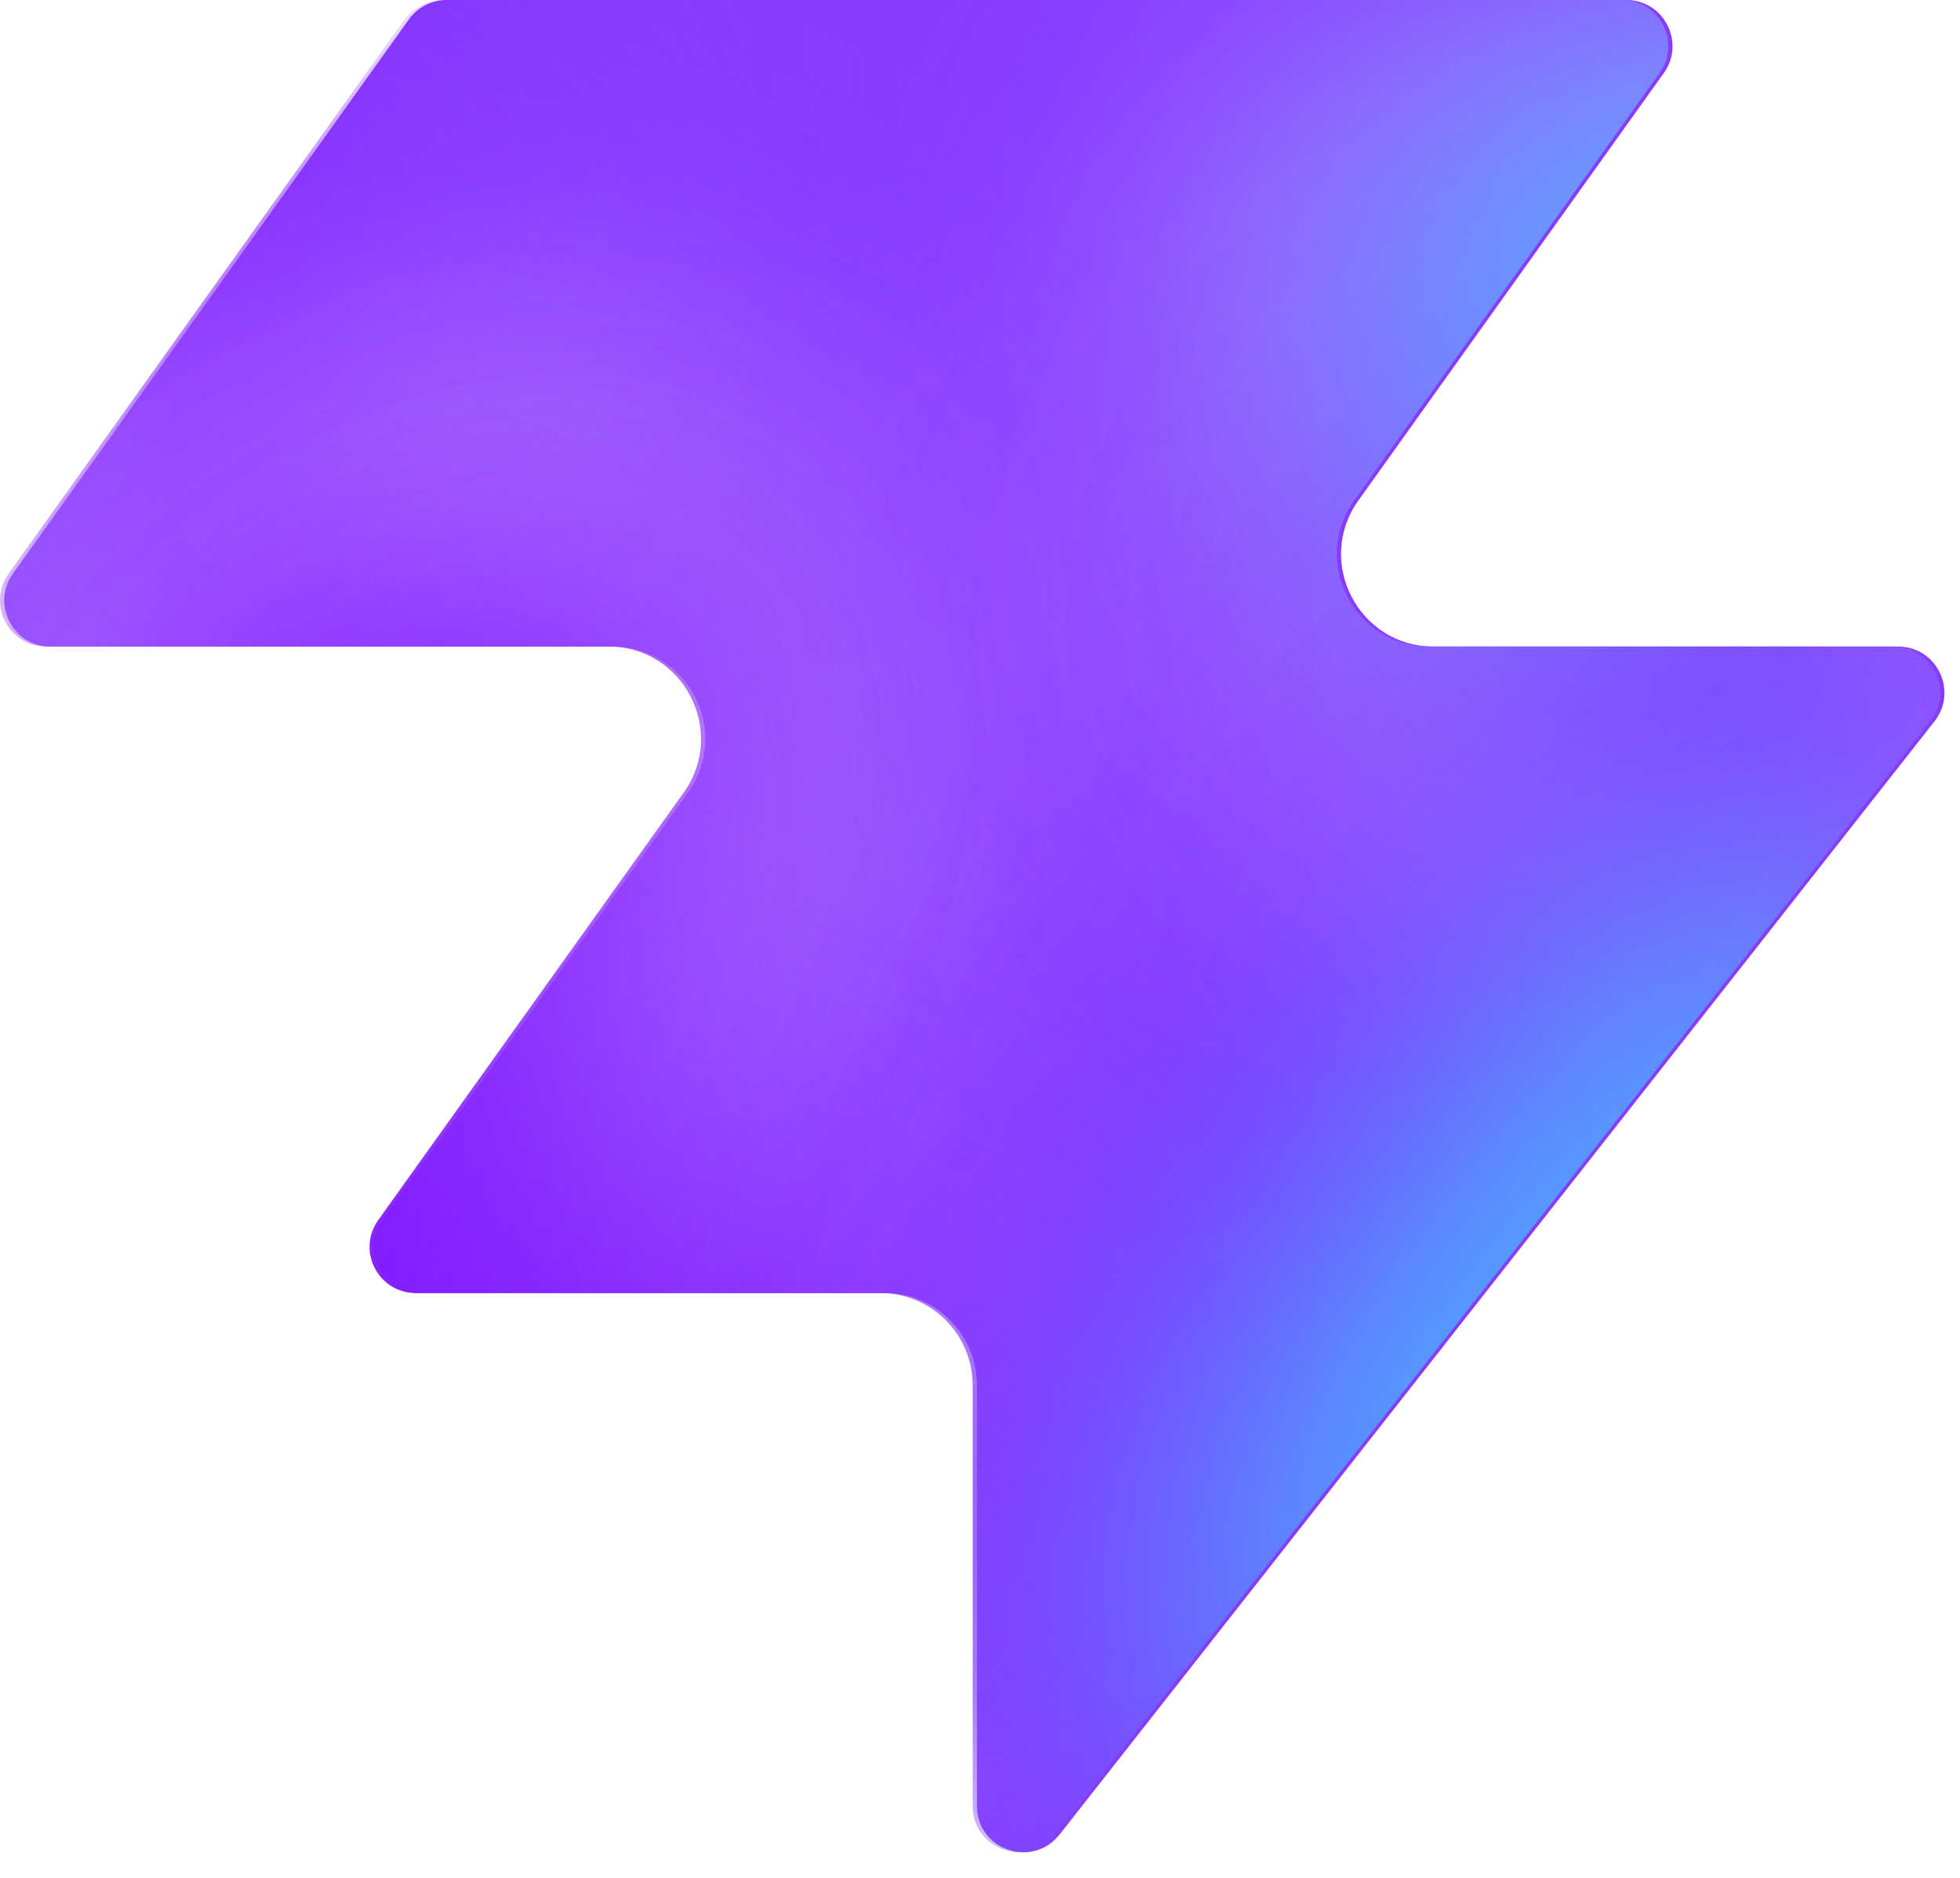
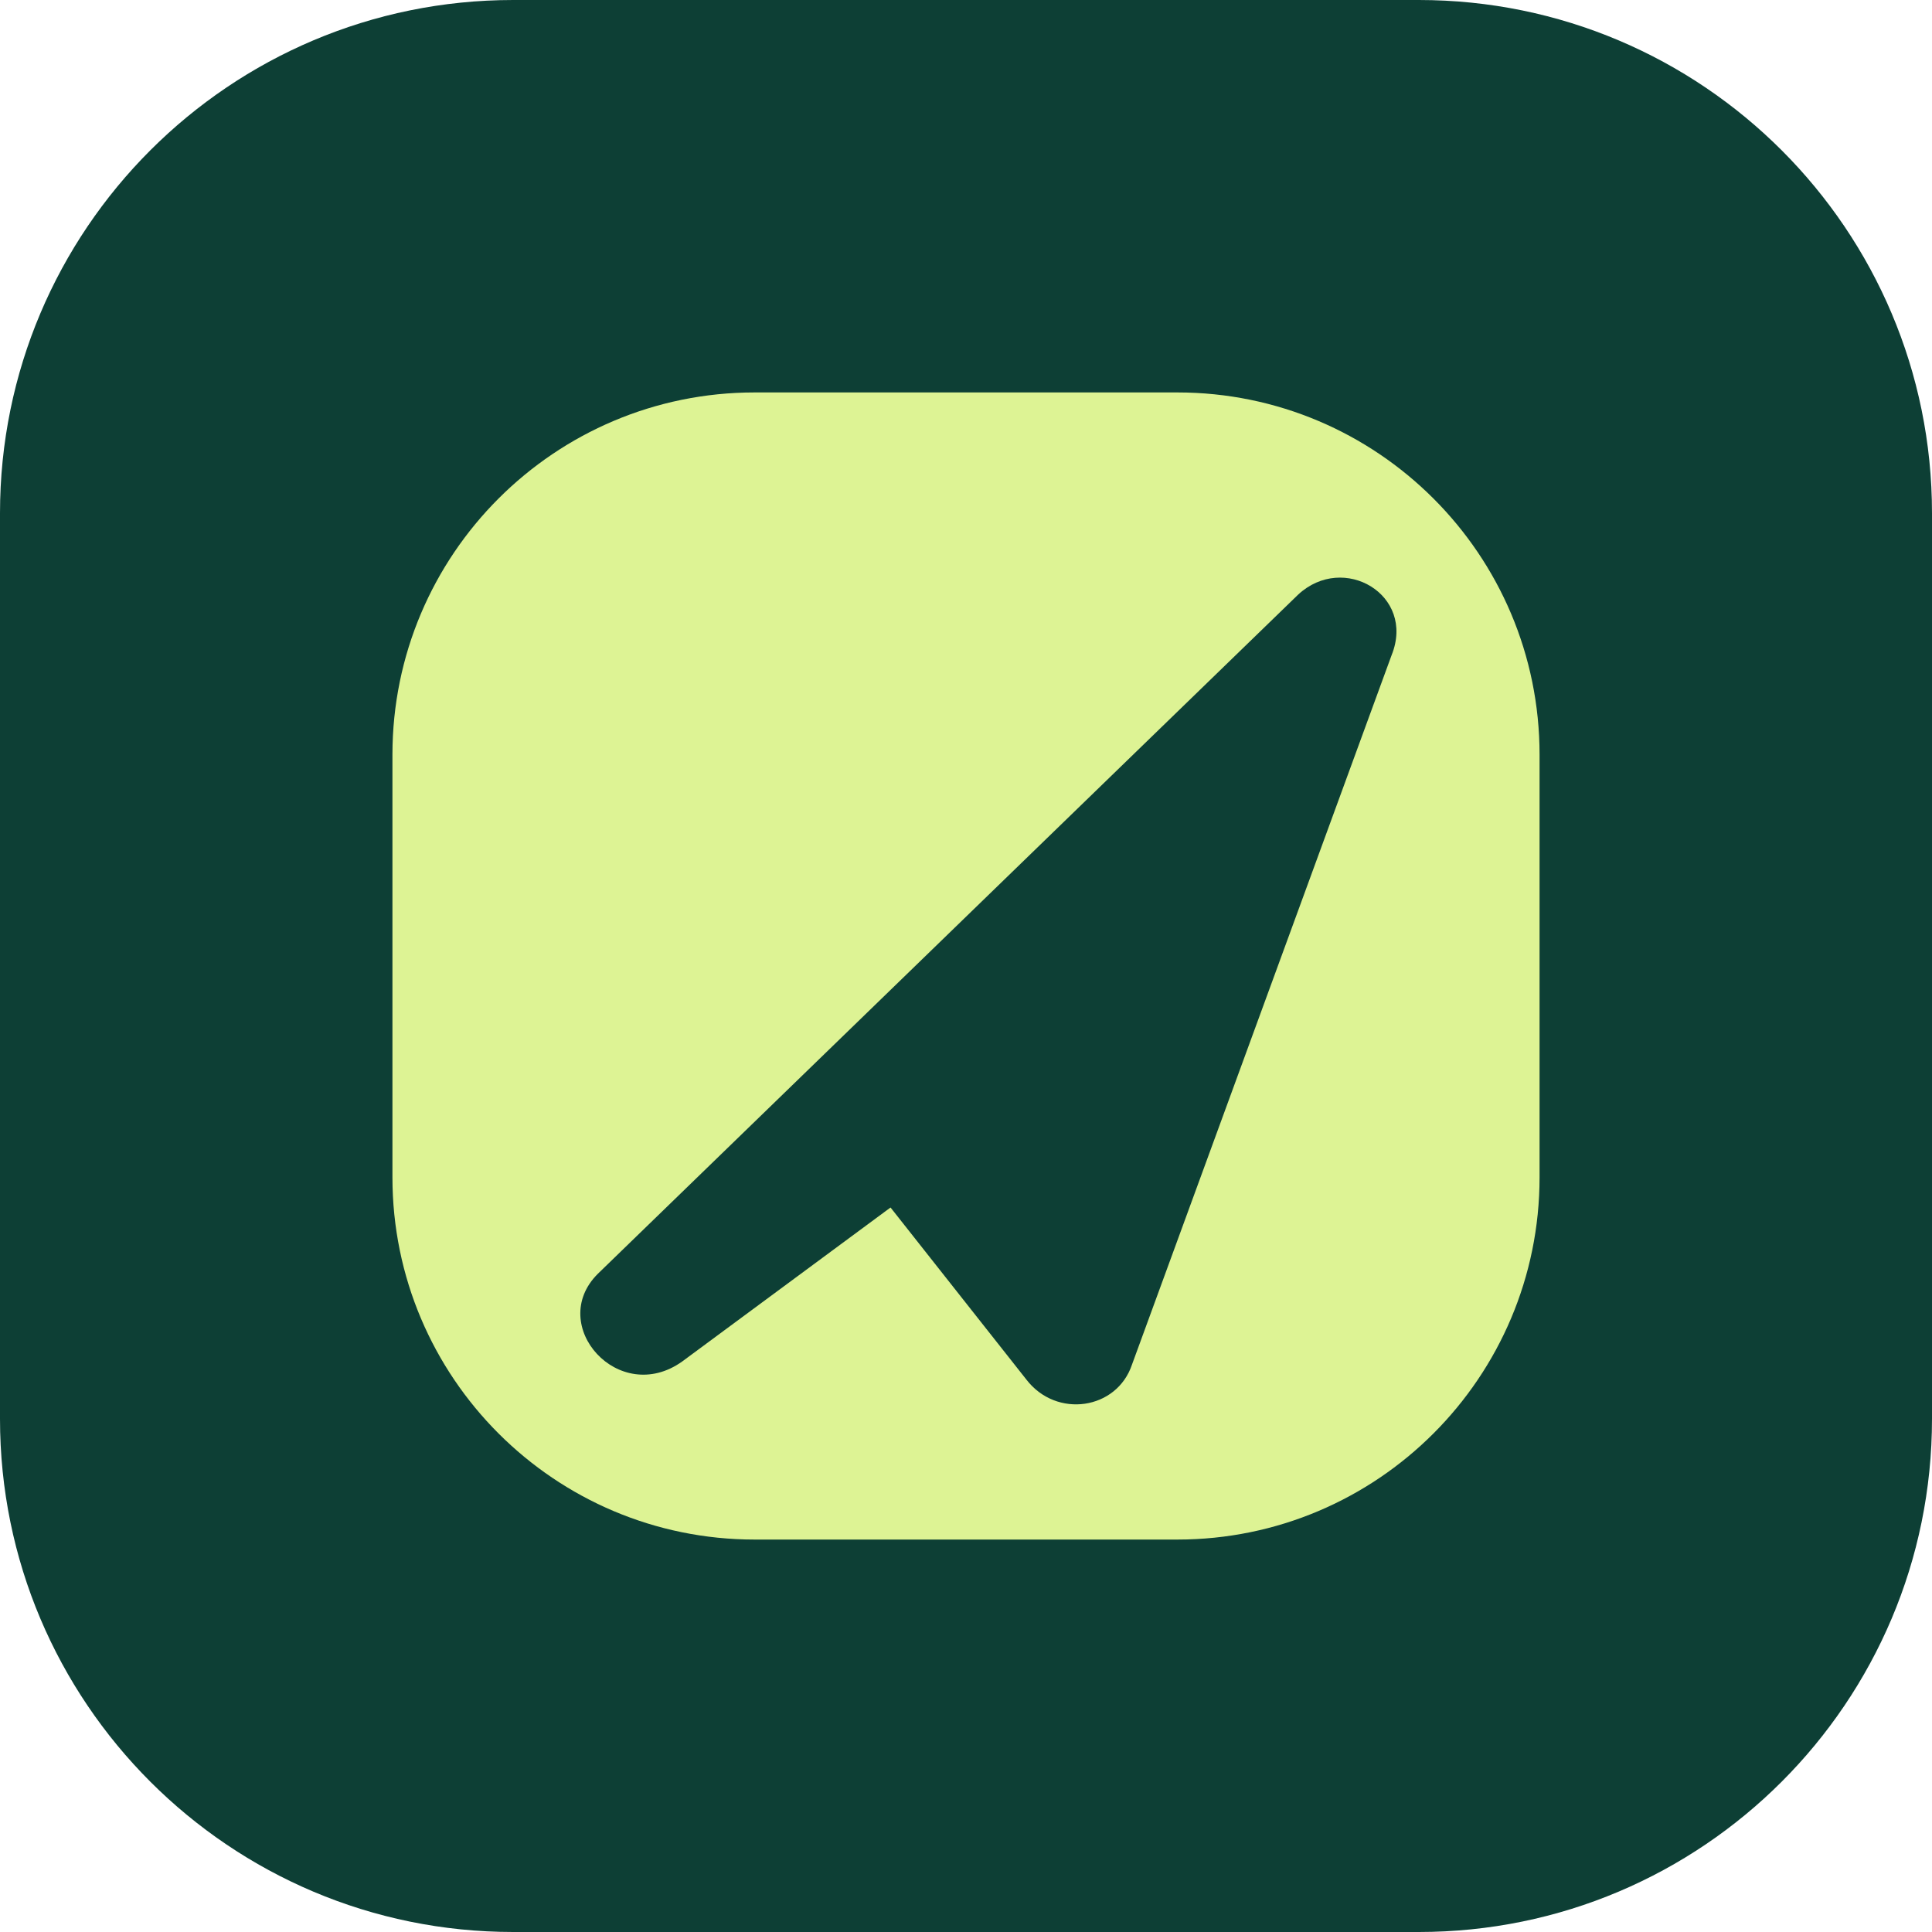
- <svg xmlns="http://www.w3.org/2000/svg" width="48" height="46" fill="none" viewBox="0 0 48 46">
-   <path fill="#863bff" d="M25.946 44.938c-.664.845-2.021.375-2.021-.698V33.937a2.26 2.26 0 0 0-2.262-2.262H10.287c-.92 0-1.456-1.04-.92-1.788l7.48-10.471c1.07-1.497 0-3.578-1.842-3.578H1.237c-.92 0-1.456-1.04-.92-1.788L10.013.474c.214-.297.556-.474.92-.474h28.894c.92 0 1.456 1.04.92 1.788l-7.48 10.471c-1.07 1.498 0 3.579 1.842 3.579h11.377c.943 0 1.473 1.088.89 1.83L25.947 44.94z" style="fill:#863bff;fill:color(display-p3 .525 .23 1);fill-opacity:1" />
-   <mask id="a" width="48" height="46" x="0" y="0" maskUnits="userSpaceOnUse" style="mask-type:alpha">
-     <path fill="#000" d="M25.842 44.938c-.664.844-2.021.375-2.021-.698V33.937a2.26 2.26 0 0 0-2.262-2.262H10.183c-.92 0-1.456-1.04-.92-1.788l7.48-10.471c1.07-1.498 0-3.579-1.842-3.579H1.133c-.92 0-1.456-1.04-.92-1.787L9.91.473c.214-.297.556-.474.92-.474h28.894c.92 0 1.456 1.04.92 1.788l-7.48 10.471c-1.07 1.498 0 3.578 1.842 3.578h11.377c.943 0 1.473 1.088.89 1.832L25.843 44.94z" style="fill:#000;fill-opacity:1" />
-   </mask>
-   <g mask="url(#a)">
-     <g filter="url(#b)">
-       <ellipse cx="5.508" cy="14.704" fill="#ede6ff" rx="5.508" ry="14.704" style="fill:#ede6ff;fill:color(display-p3 .927 .903 1);fill-opacity:1" transform="matrix(.00324 1 1 -.00324 -4.47 31.516)" />
-     </g>
-     <g filter="url(#c)">
-       <ellipse cx="10.399" cy="29.851" fill="#ede6ff" rx="10.399" ry="29.851" style="fill:#ede6ff;fill:color(display-p3 .927 .903 1);fill-opacity:1" transform="matrix(.00324 1 1 -.00324 -39.328 7.883)" />
-     </g>
-     <g filter="url(#d)">
-       <ellipse cx="5.508" cy="30.487" fill="#7e14ff" rx="5.508" ry="30.487" style="fill:#7e14ff;fill:color(display-p3 .492 .077 1);fill-opacity:1" transform="rotate(89.814 -25.913 -14.639)scale(1 -1)" />
-     </g>
-     <g filter="url(#e)">
-       <ellipse cx="5.508" cy="30.599" fill="#7e14ff" rx="5.508" ry="30.599" style="fill:#7e14ff;fill:color(display-p3 .492 .077 1);fill-opacity:1" transform="rotate(89.814 -32.644 -3.334)scale(1 -1)" />
-     </g>
-     <g filter="url(#f)">
-       <ellipse cx="5.508" cy="30.599" fill="#7e14ff" rx="5.508" ry="30.599" style="fill:#7e14ff;fill:color(display-p3 .492 .077 1);fill-opacity:1" transform="matrix(.00324 1 1 -.00324 -34.34 30.47)" />
-     </g>
-     <g filter="url(#g)">
-       <ellipse cx="14.072" cy="22.078" fill="#ede6ff" rx="14.072" ry="22.078" style="fill:#ede6ff;fill:color(display-p3 .927 .903 1);fill-opacity:1" transform="rotate(93.35 24.506 48.493)scale(-1 1)" />
-     </g>
-     <g filter="url(#h)">
-       <ellipse cx="3.47" cy="21.501" fill="#7e14ff" rx="3.47" ry="21.501" style="fill:#7e14ff;fill:color(display-p3 .492 .077 1);fill-opacity:1" transform="rotate(89.009 28.708 47.59)scale(-1 1)" />
-     </g>
-     <g filter="url(#i)">
-       <ellipse cx="3.47" cy="21.501" fill="#7e14ff" rx="3.47" ry="21.501" style="fill:#7e14ff;fill:color(display-p3 .492 .077 1);fill-opacity:1" transform="rotate(89.009 28.708 47.59)scale(-1 1)" />
-     </g>
-     <g filter="url(#j)">
-       <ellipse cx=".387" cy="8.972" fill="#7e14ff" rx="4.407" ry="29.108" style="fill:#7e14ff;fill:color(display-p3 .492 .077 1);fill-opacity:1" transform="rotate(39.51 .387 8.972)" />
-     </g>
-     <g filter="url(#k)">
-       <ellipse cx="47.523" cy="-6.092" fill="#7e14ff" rx="4.407" ry="29.108" style="fill:#7e14ff;fill:color(display-p3 .492 .077 1);fill-opacity:1" transform="rotate(37.892 47.523 -6.092)" />
-     </g>
-     <g filter="url(#l)">
-       <ellipse cx="41.412" cy="6.333" fill="#47bfff" rx="5.971" ry="9.665" style="fill:#47bfff;fill:color(display-p3 .28 .748 1);fill-opacity:1" transform="rotate(37.892 41.412 6.333)" />
-     </g>
-     <g filter="url(#m)">
-       <ellipse cx="-1.879" cy="38.332" fill="#7e14ff" rx="4.407" ry="29.108" style="fill:#7e14ff;fill:color(display-p3 .492 .077 1);fill-opacity:1" transform="rotate(37.892 -1.88 38.332)" />
-     </g>
-     <g filter="url(#n)">
-       <ellipse cx="-1.879" cy="38.332" fill="#7e14ff" rx="4.407" ry="29.108" style="fill:#7e14ff;fill:color(display-p3 .492 .077 1);fill-opacity:1" transform="rotate(37.892 -1.88 38.332)" />
-     </g>
-     <g filter="url(#o)">
-       <ellipse cx="35.651" cy="29.907" fill="#7e14ff" rx="4.407" ry="29.108" style="fill:#7e14ff;fill:color(display-p3 .492 .077 1);fill-opacity:1" transform="rotate(37.892 35.651 29.907)" />
-     </g>
-     <g filter="url(#p)">
-       <ellipse cx="38.418" cy="32.4" fill="#47bfff" rx="5.971" ry="15.297" style="fill:#47bfff;fill:color(display-p3 .28 .748 1);fill-opacity:1" transform="rotate(37.892 38.418 32.4)" />
-     </g>
-   </g>
-   <defs>
-     <filter id="b" width="60.045" height="41.654" x="-19.77" y="16.149" color-interpolation-filters="sRGB" filterUnits="userSpaceOnUse">
-       <feFlood flood-opacity="0" result="BackgroundImageFix" />
-       <feBlend in="SourceGraphic" in2="BackgroundImageFix" result="shape" />
-       <feGaussianBlur result="effect1_foregroundBlur_2002_17158" stdDeviation="7.659" />
-     </filter>
-     <filter id="c" width="90.34" height="51.437" x="-54.613" y="-7.533" color-interpolation-filters="sRGB" filterUnits="userSpaceOnUse">
-       <feFlood flood-opacity="0" result="BackgroundImageFix" />
-       <feBlend in="SourceGraphic" in2="BackgroundImageFix" result="shape" />
-       <feGaussianBlur result="effect1_foregroundBlur_2002_17158" stdDeviation="7.659" />
-     </filter>
-     <filter id="d" width="79.355" height="29.4" x="-49.64" y="2.03" color-interpolation-filters="sRGB" filterUnits="userSpaceOnUse">
-       <feFlood flood-opacity="0" result="BackgroundImageFix" />
-       <feBlend in="SourceGraphic" in2="BackgroundImageFix" result="shape" />
-       <feGaussianBlur result="effect1_foregroundBlur_2002_17158" stdDeviation="4.596" />
-     </filter>
-     <filter id="e" width="79.579" height="29.4" x="-45.045" y="20.029" color-interpolation-filters="sRGB" filterUnits="userSpaceOnUse">
-       <feFlood flood-opacity="0" result="BackgroundImageFix" />
-       <feBlend in="SourceGraphic" in2="BackgroundImageFix" result="shape" />
-       <feGaussianBlur result="effect1_foregroundBlur_2002_17158" stdDeviation="4.596" />
-     </filter>
-     <filter id="f" width="79.579" height="29.4" x="-43.513" y="21.178" color-interpolation-filters="sRGB" filterUnits="userSpaceOnUse">
-       <feFlood flood-opacity="0" result="BackgroundImageFix" />
-       <feBlend in="SourceGraphic" in2="BackgroundImageFix" result="shape" />
-       <feGaussianBlur result="effect1_foregroundBlur_2002_17158" stdDeviation="4.596" />
-     </filter>
-     <filter id="g" width="74.749" height="58.852" x="15.756" y="-17.901" color-interpolation-filters="sRGB" filterUnits="userSpaceOnUse">
-       <feFlood flood-opacity="0" result="BackgroundImageFix" />
-       <feBlend in="SourceGraphic" in2="BackgroundImageFix" result="shape" />
-       <feGaussianBlur result="effect1_foregroundBlur_2002_17158" stdDeviation="7.659" />
-     </filter>
-     <filter id="h" width="61.377" height="25.362" x="23.548" y="2.284" color-interpolation-filters="sRGB" filterUnits="userSpaceOnUse">
-       <feFlood flood-opacity="0" result="BackgroundImageFix" />
-       <feBlend in="SourceGraphic" in2="BackgroundImageFix" result="shape" />
-       <feGaussianBlur result="effect1_foregroundBlur_2002_17158" stdDeviation="4.596" />
-     </filter>
-     <filter id="i" width="61.377" height="25.362" x="23.548" y="2.284" color-interpolation-filters="sRGB" filterUnits="userSpaceOnUse">
-       <feFlood flood-opacity="0" result="BackgroundImageFix" />
-       <feBlend in="SourceGraphic" in2="BackgroundImageFix" result="shape" />
-       <feGaussianBlur result="effect1_foregroundBlur_2002_17158" stdDeviation="4.596" />
-     </filter>
-     <filter id="j" width="56.045" height="63.649" x="-27.636" y="-22.853" color-interpolation-filters="sRGB" filterUnits="userSpaceOnUse">
-       <feFlood flood-opacity="0" result="BackgroundImageFix" />
-       <feBlend in="SourceGraphic" in2="BackgroundImageFix" result="shape" />
-       <feGaussianBlur result="effect1_foregroundBlur_2002_17158" stdDeviation="4.596" />
-     </filter>
-     <filter id="k" width="54.814" height="64.646" x="20.116" y="-38.415" color-interpolation-filters="sRGB" filterUnits="userSpaceOnUse">
-       <feFlood flood-opacity="0" result="BackgroundImageFix" />
-       <feBlend in="SourceGraphic" in2="BackgroundImageFix" result="shape" />
-       <feGaussianBlur result="effect1_foregroundBlur_2002_17158" stdDeviation="4.596" />
-     </filter>
-     <filter id="l" width="33.541" height="35.313" x="24.641" y="-11.323" color-interpolation-filters="sRGB" filterUnits="userSpaceOnUse">
-       <feFlood flood-opacity="0" result="BackgroundImageFix" />
-       <feBlend in="SourceGraphic" in2="BackgroundImageFix" result="shape" />
-       <feGaussianBlur result="effect1_foregroundBlur_2002_17158" stdDeviation="4.596" />
-     </filter>
-     <filter id="m" width="54.814" height="64.646" x="-29.286" y="6.009" color-interpolation-filters="sRGB" filterUnits="userSpaceOnUse">
-       <feFlood flood-opacity="0" result="BackgroundImageFix" />
-       <feBlend in="SourceGraphic" in2="BackgroundImageFix" result="shape" />
-       <feGaussianBlur result="effect1_foregroundBlur_2002_17158" stdDeviation="4.596" />
-     </filter>
-     <filter id="n" width="54.814" height="64.646" x="-29.286" y="6.009" color-interpolation-filters="sRGB" filterUnits="userSpaceOnUse">
-       <feFlood flood-opacity="0" result="BackgroundImageFix" />
-       <feBlend in="SourceGraphic" in2="BackgroundImageFix" result="shape" />
-       <feGaussianBlur result="effect1_foregroundBlur_2002_17158" stdDeviation="4.596" />
-     </filter>
-     <filter id="o" width="54.814" height="64.646" x="8.244" y="-2.416" color-interpolation-filters="sRGB" filterUnits="userSpaceOnUse">
-       <feFlood flood-opacity="0" result="BackgroundImageFix" />
-       <feBlend in="SourceGraphic" in2="BackgroundImageFix" result="shape" />
-       <feGaussianBlur result="effect1_foregroundBlur_2002_17158" stdDeviation="4.596" />
-     </filter>
-     <filter id="p" width="39.409" height="43.623" x="18.713" y="10.588" color-interpolation-filters="sRGB" filterUnits="userSpaceOnUse">
-       <feFlood flood-opacity="0" result="BackgroundImageFix" />
-       <feBlend in="SourceGraphic" in2="BackgroundImageFix" result="shape" />
-       <feGaussianBlur result="effect1_foregroundBlur_2002_17158" stdDeviation="4.596" />
-     </filter>
-   </defs>
+ <svg xmlns="http://www.w3.org/2000/svg" width="64" height="64" viewBox="0 0 64 64" fill="none">
+   <rect width="64" height="64" rx="17" fill="#0D3F35" />
+   <rect x="13" y="13" width="38" height="38" rx="12" fill="#DDF394" />
+   <path d="M19.8 42.2L43 19.7C44.5 18.3 46.9 19.7 46.1 21.7L37.5 45.2C37 46.7 35 47 34 45.7L29.5 40L22.6 45.1C20.5 46.6 18.1 43.9 19.8 42.2Z" fill="#0D3F35" />
</svg>
